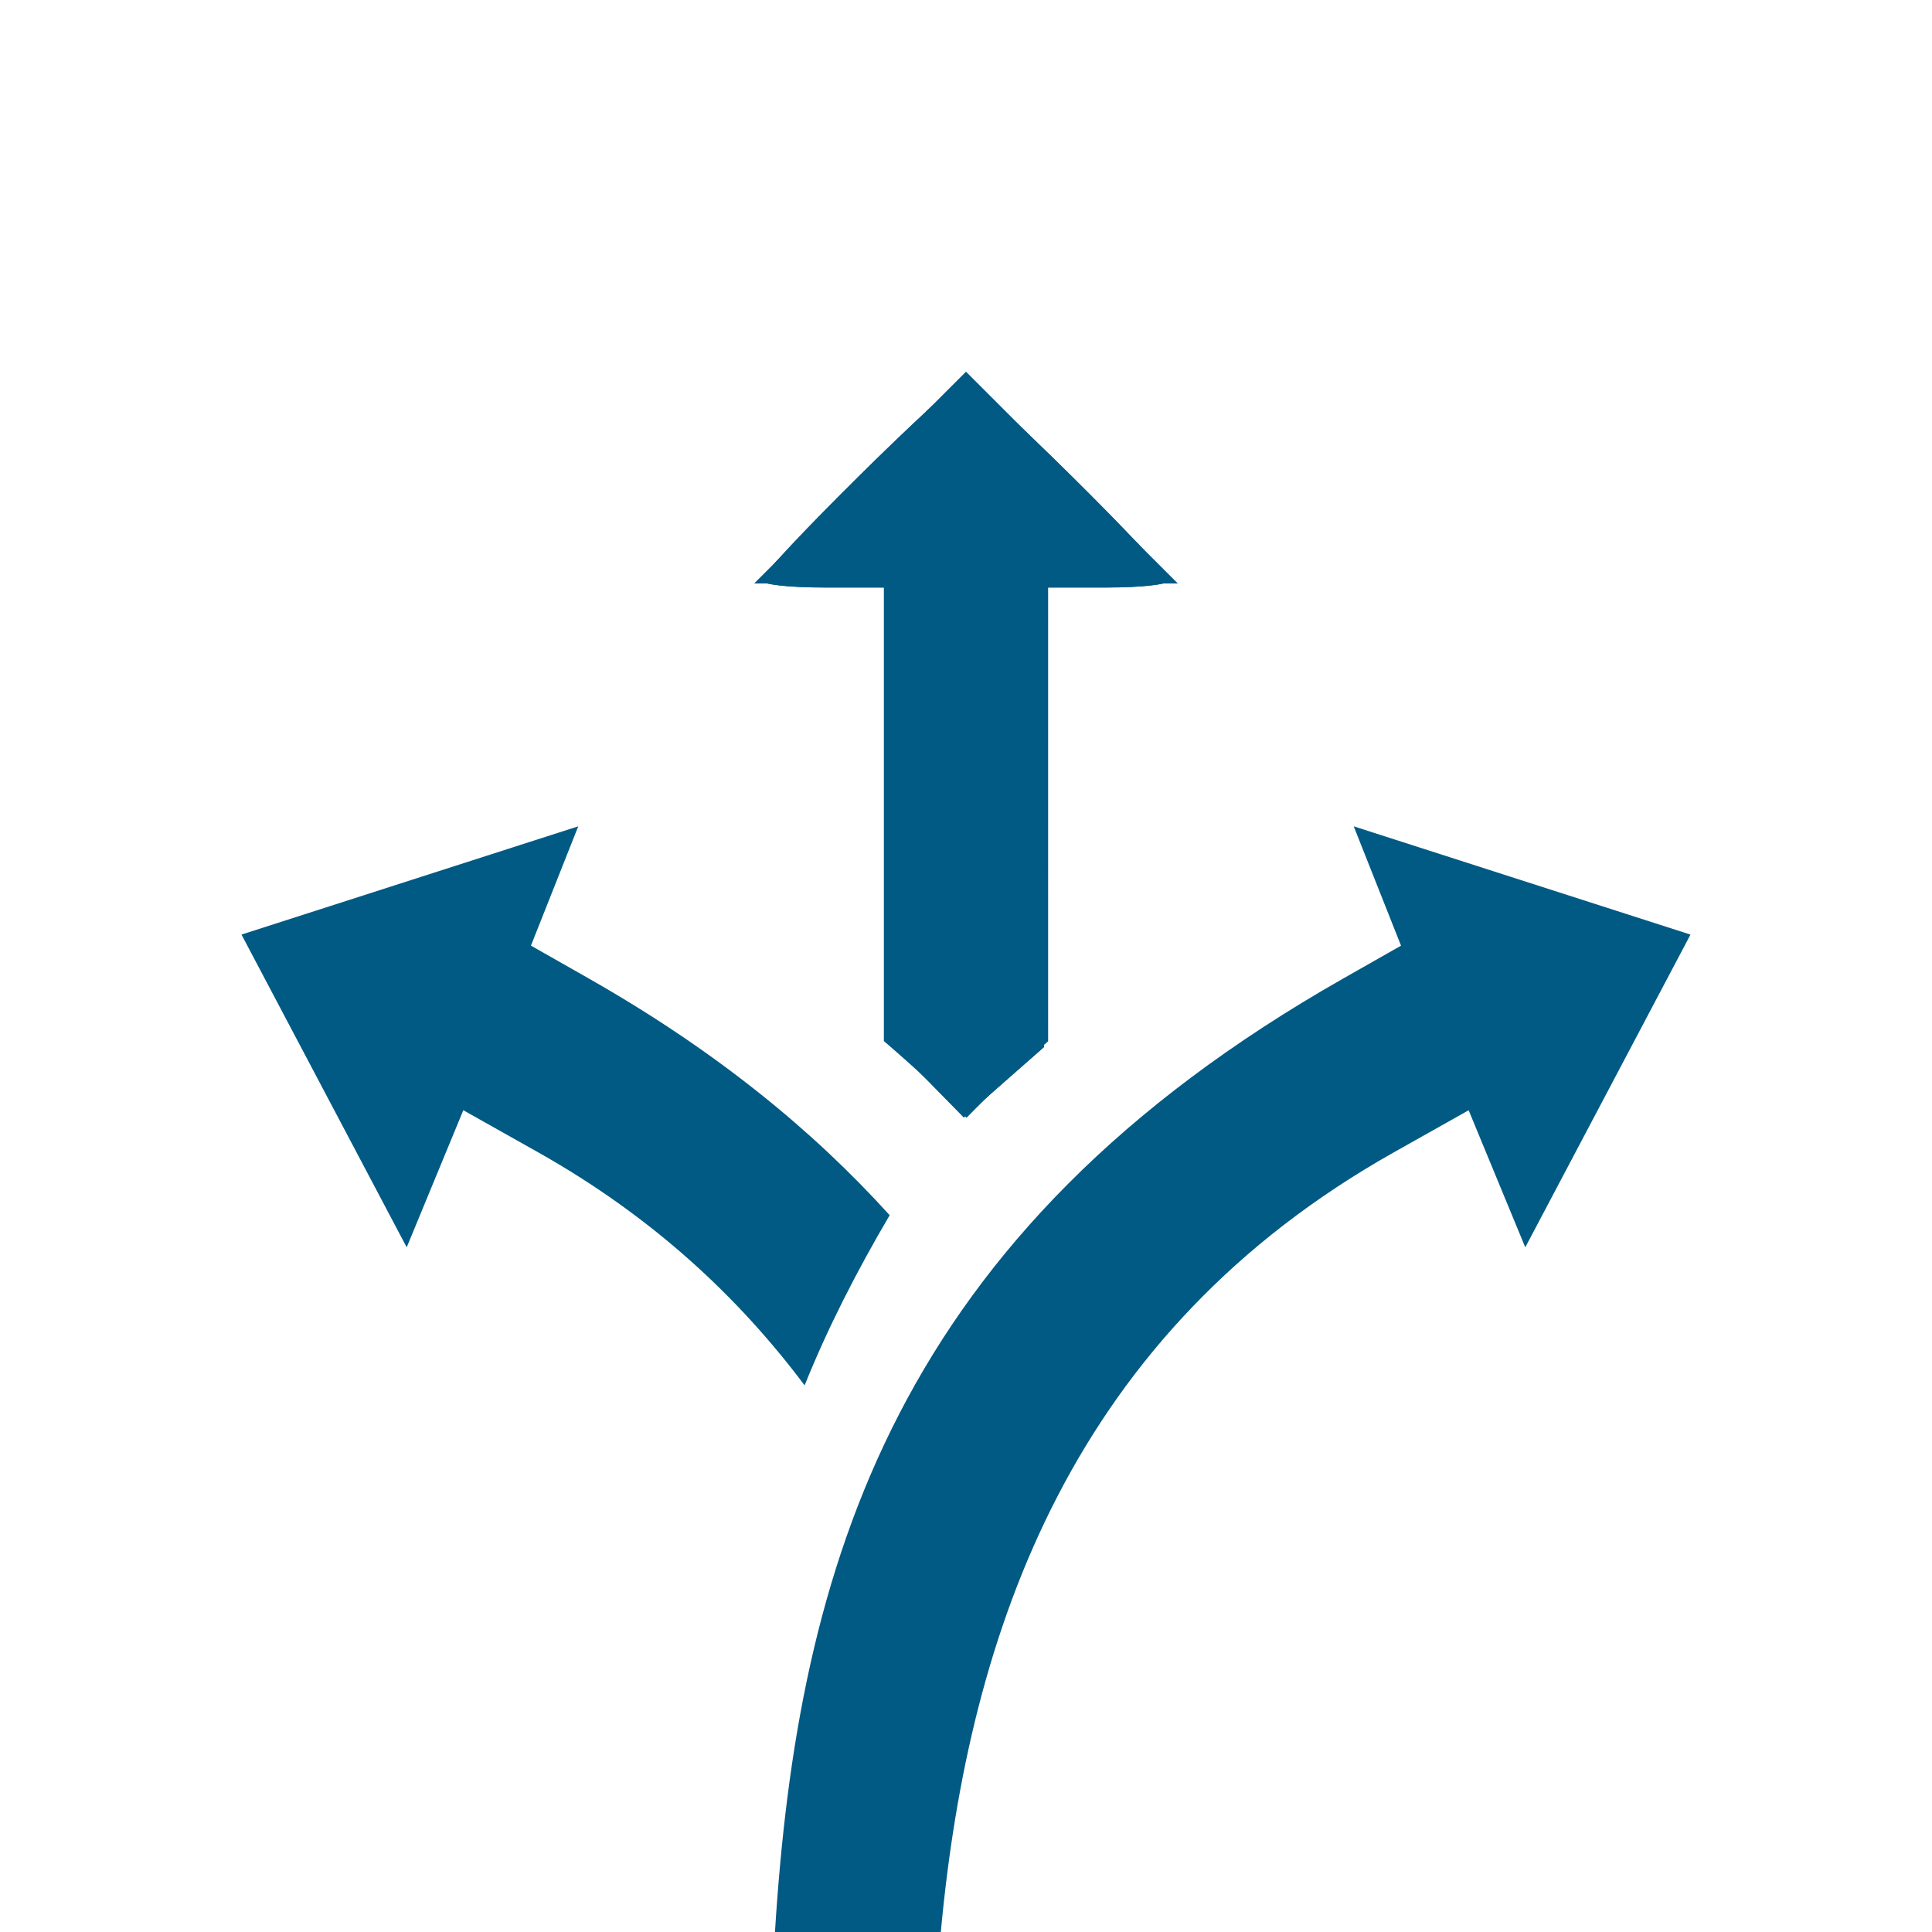
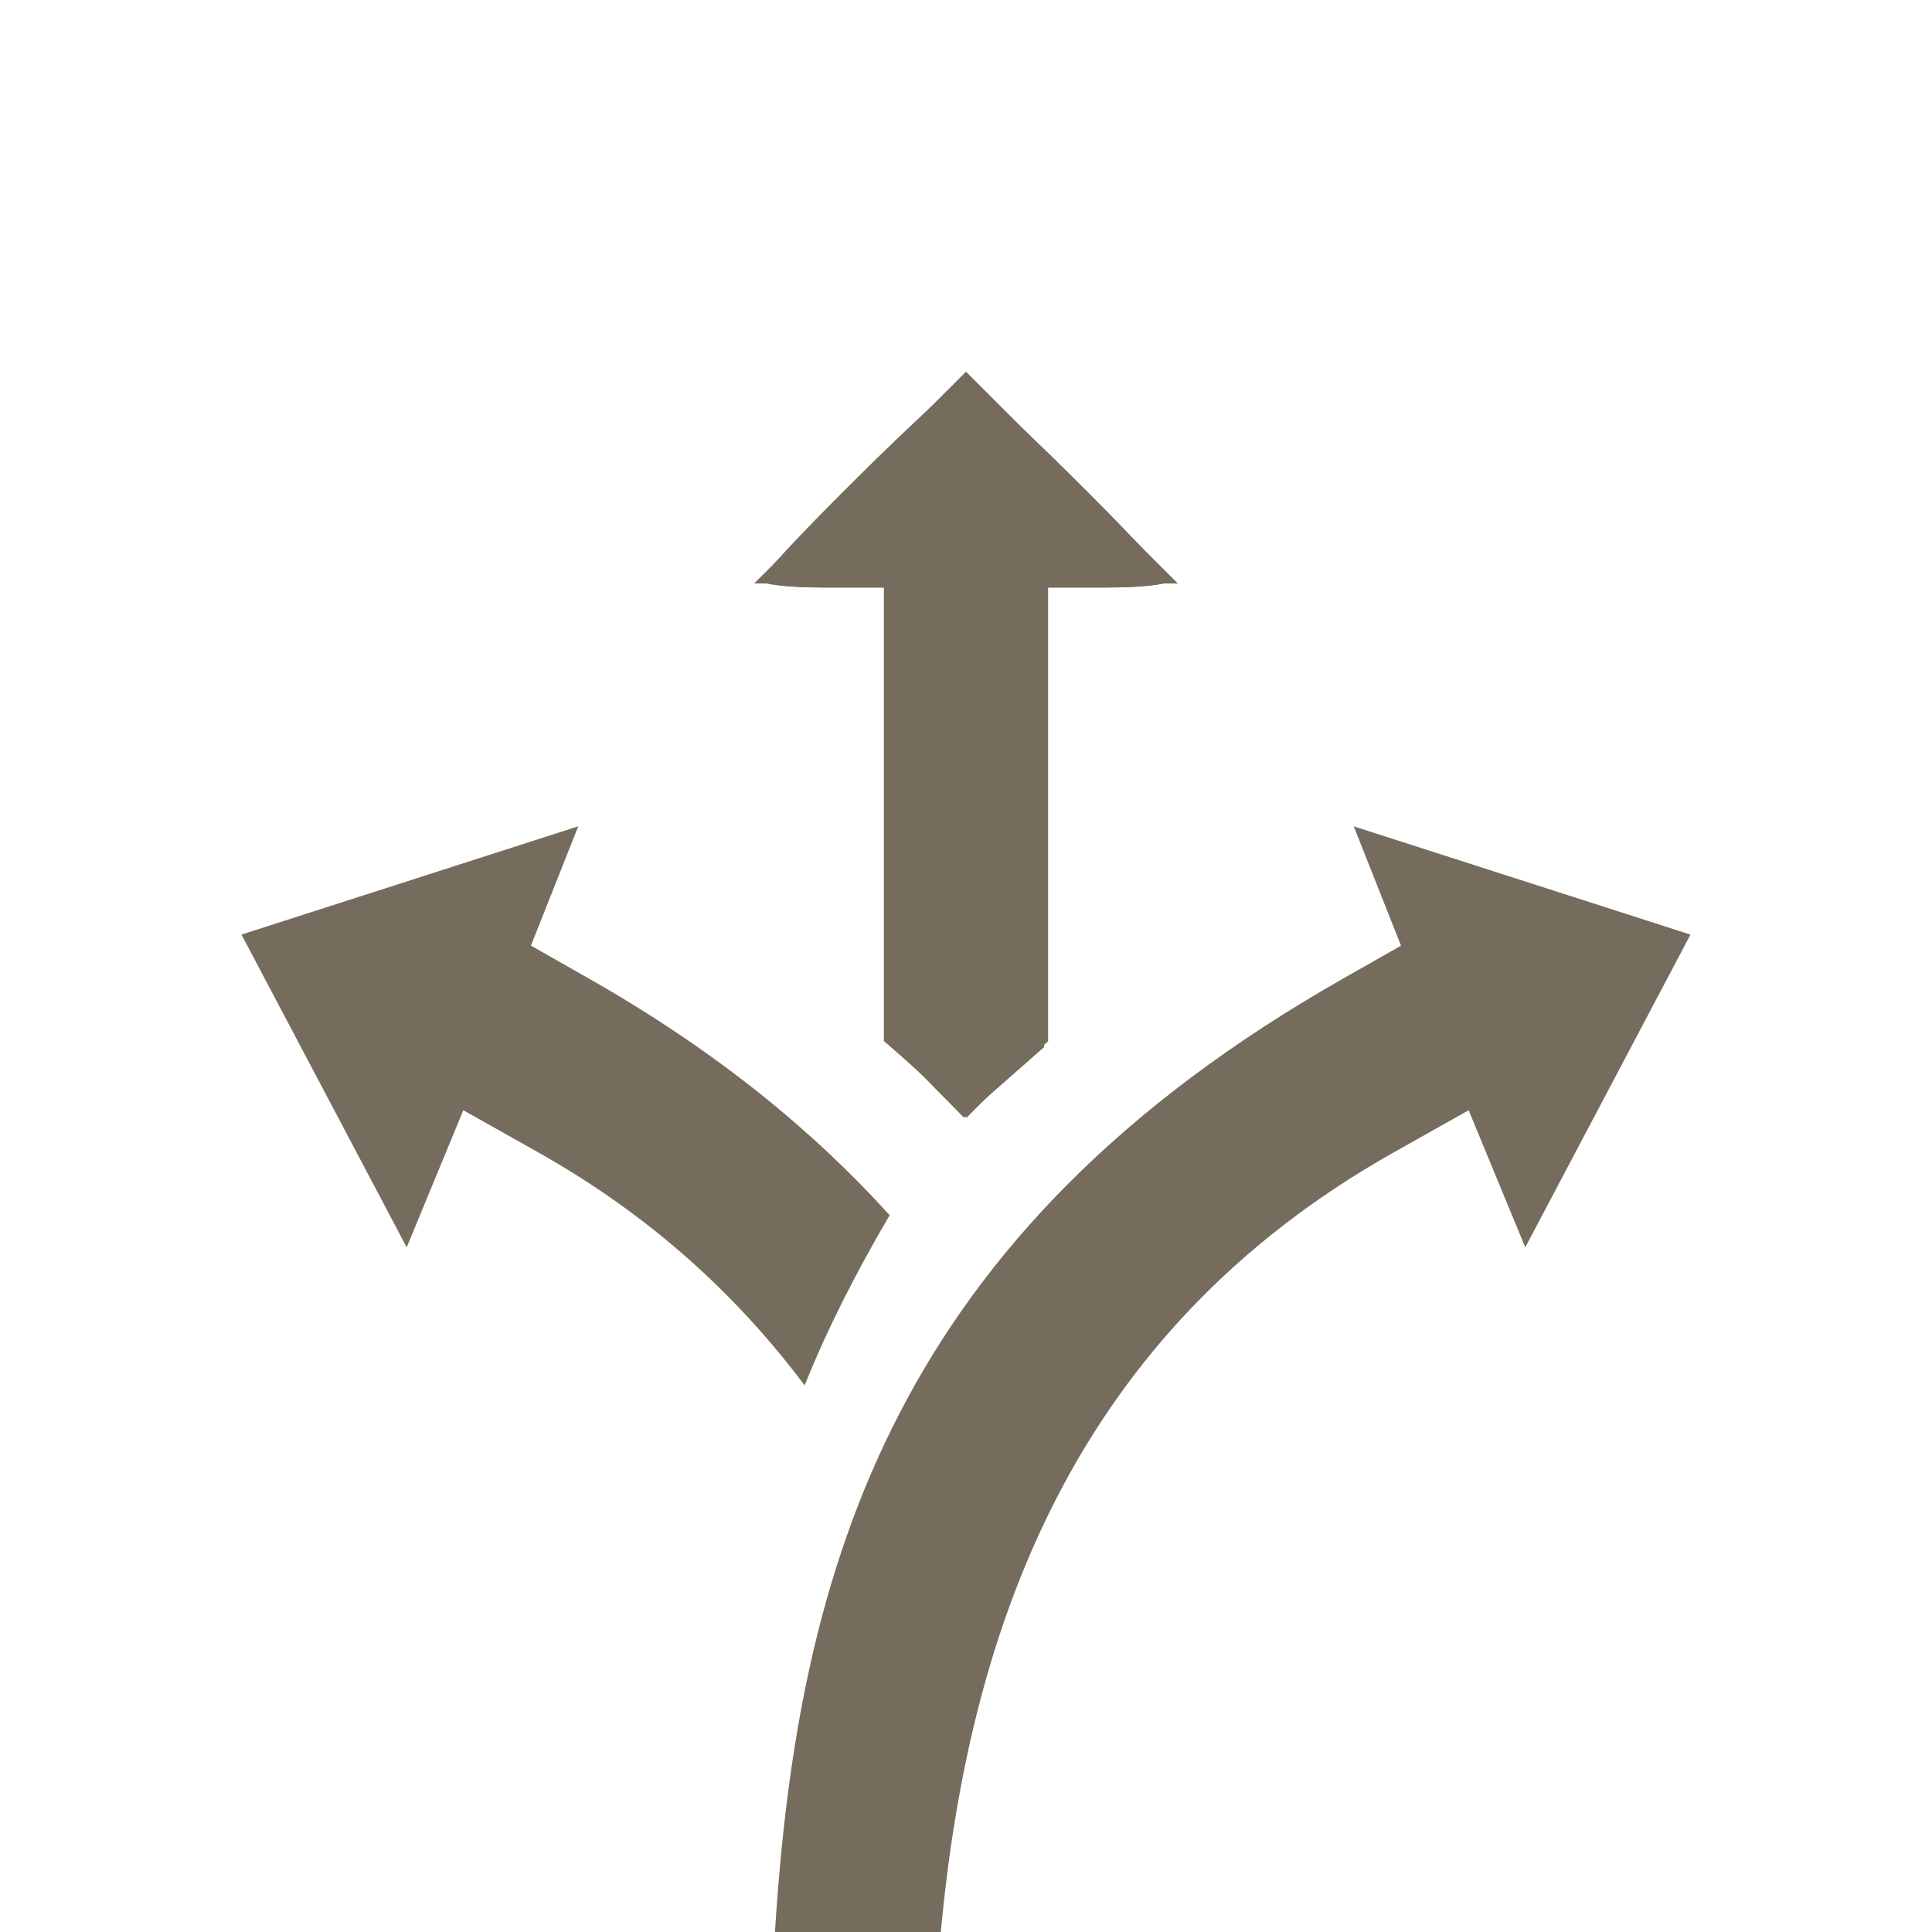
<svg xmlns="http://www.w3.org/2000/svg" width="120" height="120" viewBox="0 0 120 120" id="svg2" version="1.1">
  <defs id="defs4" />
  <g id="layer1" transform="translate(0,-932.3622)">
    <g id="g4404" transform="matrix(1.176951,0,0,1.176951,-64.1676,311.3003)">
-       <path id="path4360" d="m 85.036,571.296 -2.496,6.295 3.025,1.719 c 6.768,3.845 11.877,8.057 15.906,12.508 -1.738,2.958 -3.269,5.944 -4.488,8.98 -3.519,-4.694 -8.064,-8.924 -14.078,-12.307 l -3.934,-2.213 -2.988,7.234 -8.719,-16.504 17.771,-5.713 z" style="color:#000000;font-style:normal;font-variant:normal;font-weight:normal;font-stretch:normal;font-size:medium;line-height:normal;font-family:sans-serif;text-indent:0;text-align:start;text-decoration:none;text-decoration-line:none;text-decoration-style:solid;text-decoration-color:#000000;letter-spacing:normal;word-spacing:normal;text-transform:none;direction:ltr;block-progression:tb;writing-mode:lr-tb;baseline-shift:baseline;text-anchor:start;white-space:normal;clip-rule:nonzero;display:inline;overflow:visible;visibility:visible;opacity:1;isolation:auto;mix-blend-mode:normal;color-interpolation:sRGB;color-interpolation-filters:linearRGB;solid-color:#000000;solid-opacity:1;fill:#005a84;fill-opacity:1;fill-rule:nonzero;stroke:none;stroke-width:8;stroke-linecap:butt;stroke-linejoin:miter;stroke-miterlimit:4;stroke-dasharray:none;stroke-dashoffset:0;stroke-opacity:1;color-rendering:auto;image-rendering:auto;shape-rendering:auto;text-rendering:auto;enable-background:accumulate" />
-       <path id="path4679-7-8" d="m 125.962,571.296 17.771,5.713 -8.719,16.504 -2.988,-7.234 -3.934,2.213 c -16.897,9.504 -22.433,25.073 -23.922,41.154 l -8.752,0 c 1.206,-19.301 6.294,-36.868 30.014,-50.334 l 3.025,-1.719 -2.496,-6.297 z" style="color:#000000;font-style:normal;font-variant:normal;font-weight:normal;font-stretch:normal;font-size:medium;line-height:normal;font-family:sans-serif;text-indent:0;text-align:start;text-decoration:none;text-decoration-line:none;text-decoration-style:solid;text-decoration-color:#000000;letter-spacing:normal;word-spacing:normal;text-transform:none;direction:ltr;block-progression:tb;writing-mode:lr-tb;baseline-shift:baseline;text-anchor:start;white-space:normal;clip-rule:nonzero;display:inline;overflow:visible;visibility:visible;opacity:1;isolation:auto;mix-blend-mode:normal;color-interpolation:sRGB;color-interpolation-filters:linearRGB;solid-color:#000000;solid-opacity:1;fill:#005a84;fill-opacity:1;fill-rule:nonzero;stroke:none;stroke-width:8;stroke-linecap:butt;stroke-linejoin:miter;stroke-miterlimit:4;stroke-dasharray:none;stroke-dashoffset:0;stroke-opacity:1;color-rendering:auto;image-rendering:auto;shape-rendering:auto;text-rendering:auto;enable-background:accumulate" />
-       <g transform="translate(0,2)" id="g4399">
-         <path style="color:#000000;font-style:normal;font-variant:normal;font-weight:normal;font-stretch:normal;font-size:medium;line-height:normal;font-family:sans-serif;text-indent:0;text-align:start;text-decoration:none;text-decoration-line:none;text-decoration-style:solid;text-decoration-color:#000000;letter-spacing:normal;word-spacing:normal;text-transform:none;direction:ltr;block-progression:tb;writing-mode:lr-tb;baseline-shift:baseline;text-anchor:start;white-space:normal;clip-rule:nonzero;display:inline;overflow:visible;visibility:visible;opacity:1;isolation:auto;mix-blend-mode:normal;color-interpolation:sRGB;color-interpolation-filters:linearRGB;solid-color:#000000;solid-opacity:1;fill:#005a84;fill-opacity:1;fill-rule:nonzero;stroke:none;stroke-width:8;stroke-linecap:butt;stroke-linejoin:miter;stroke-miterlimit:4;stroke-dasharray:none;stroke-dashoffset:0;stroke-opacity:1;color-rendering:auto;image-rendering:auto;shape-rendering:auto;text-rendering:auto;enable-background:accumulate" d="m 105.499,545.302 11.178,11.176 -6.844,0 0,24.164 c -1.531,1.326 -2.973,2.667 -4.305,4.033 -1.361,-1.376 -2.821,-2.723 -4.363,-4.047 l 0,-24.15 -6.844,0 11.178,-11.176 z" id="path4366" />
-         <path style="opacity:0.98;fill:#005a84;fill-opacity:1;stroke:none;stroke-width:0.1;stroke-opacity:0" d="m 103.3,582.532 -2.088,-2.128 0,-11.856 0,-11.856 -3.25,0 c -1.788,0 -3.25,-0.165 -3.25,-0.366 0,-0.574 10.17,-10.634 10.75,-10.634 0.58,0 10.75,10.06 10.75,10.634 0,0.202 -1.462,0.366 -3.25,0.366 l -3.25,0 -0.047,12.125 -0.047,12.125 -2.115,1.859 -2.115,1.859 -2.088,-2.128 z" id="path4370" />
-         <path style="opacity:0.98;fill:#005a84;fill-opacity:1;stroke:none;stroke-width:0.1;stroke-opacity:0" d="m 103.3,582.532 -2.088,-2.128 0,-11.856 0,-11.856 -3.25,0 c -1.788,0 -3.25,-0.165 -3.25,-0.366 0,-0.574 10.17,-10.634 10.75,-10.634 0.58,0 10.75,10.06 10.75,10.634 0,0.202 -1.462,0.366 -3.25,0.366 l -3.25,0 -0.047,12.125 -0.047,12.125 -2.115,1.859 -2.115,1.859 -2.088,-2.128 z" id="path4372" />
+       <g id="g4143">
+         <path style="color:#000000;font-style:normal;font-variant:normal;font-weight:normal;font-stretch:normal;font-size:medium;line-height:normal;font-family:sans-serif;text-indent:0;text-align:start;text-decoration:none;text-decoration-line:none;text-decoration-style:solid;text-decoration-color:#000000;letter-spacing:normal;word-spacing:normal;text-transform:none;direction:ltr;block-progression:tb;writing-mode:lr-tb;baseline-shift:baseline;text-anchor:start;white-space:normal;clip-rule:nonzero;display:inline;overflow:visible;visibility:visible;opacity:1;isolation:auto;mix-blend-mode:normal;color-interpolation:sRGB;color-interpolation-filters:linearRGB;solid-color:#000000;solid-opacity:1;fill:#756c5e;fill-opacity:1;fill-rule:nonzero;stroke:none;stroke-width:8;stroke-linecap:butt;stroke-linejoin:miter;stroke-miterlimit:4;stroke-dasharray:none;stroke-dashoffset:0;stroke-opacity:1;color-rendering:auto;image-rendering:auto;shape-rendering:auto;text-rendering:auto;enable-background:accumulate" d="m 85.036,571.296 -2.496,6.295 3.025,1.719 c 6.768,3.845 11.877,8.057 15.906,12.508 -1.738,2.958 -3.269,5.944 -4.488,8.98 -3.519,-4.694 -8.064,-8.924 -14.078,-12.307 l -3.934,-2.213 -2.988,7.234 -8.719,-16.504 17.771,-5.713 z" id="path4360" />
+         <path style="color:#000000;font-style:normal;font-variant:normal;font-weight:normal;font-stretch:normal;font-size:medium;line-height:normal;font-family:sans-serif;text-indent:0;text-align:start;text-decoration:none;text-decoration-line:none;text-decoration-style:solid;text-decoration-color:#000000;letter-spacing:normal;word-spacing:normal;text-transform:none;direction:ltr;block-progression:tb;writing-mode:lr-tb;baseline-shift:baseline;text-anchor:start;white-space:normal;clip-rule:nonzero;display:inline;overflow:visible;visibility:visible;opacity:1;isolation:auto;mix-blend-mode:normal;color-interpolation:sRGB;color-interpolation-filters:linearRGB;solid-color:#000000;solid-opacity:1;fill:#756c5e;fill-opacity:1;fill-rule:nonzero;stroke:none;stroke-width:8;stroke-linecap:butt;stroke-linejoin:miter;stroke-miterlimit:4;stroke-dasharray:none;stroke-dashoffset:0;stroke-opacity:1;color-rendering:auto;image-rendering:auto;shape-rendering:auto;text-rendering:auto;enable-background:accumulate" d="m 125.962,571.296 17.771,5.713 -8.719,16.504 -2.988,-7.234 -3.934,2.213 c -16.897,9.504 -22.433,25.073 -23.922,41.154 l -8.752,0 c 1.206,-19.301 6.294,-36.868 30.014,-50.334 l 3.025,-1.719 -2.496,-6.297 z" id="path4679-7-8" />
+         <path style="color:#000000;font-style:normal;font-variant:normal;font-weight:normal;font-stretch:normal;font-size:medium;line-height:normal;font-family:sans-serif;text-indent:0;text-align:start;text-decoration:none;text-decoration-line:none;text-decoration-style:solid;text-decoration-color:#000000;letter-spacing:normal;word-spacing:normal;text-transform:none;direction:ltr;block-progression:tb;writing-mode:lr-tb;baseline-shift:baseline;text-anchor:start;white-space:normal;clip-rule:nonzero;display:inline;overflow:visible;visibility:visible;opacity:1;isolation:auto;mix-blend-mode:normal;color-interpolation:sRGB;color-interpolation-filters:linearRGB;solid-color:#000000;solid-opacity:1;fill:#756c5e;fill-opacity:1;fill-rule:nonzero;stroke:none;stroke-width:8;stroke-linecap:butt;stroke-linejoin:miter;stroke-miterlimit:4;stroke-dasharray:none;stroke-dashoffset:0;stroke-opacity:1;color-rendering:auto;image-rendering:auto;shape-rendering:auto;text-rendering:auto;enable-background:accumulate" d="m 105.499,547.302 11.178,11.176 -6.844,0 0,24.164 c -1.531,1.326 -2.973,2.667 -4.305,4.033 -1.361,-1.376 -2.821,-2.723 -4.363,-4.047 l 0,-24.15 -6.844,0 11.178,-11.176 z" id="path4366" />
+         <path style="opacity:0.98;fill:#756c5e;fill-opacity:1;stroke:none;stroke-width:0.1;stroke-opacity:0" d="m 103.3,584.532 -2.088,-2.128 0,-11.856 0,-11.856 -3.25,0 c -1.788,0 -3.25,-0.165 -3.25,-0.366 0,-0.574 10.17,-10.634 10.75,-10.634 0.58,0 10.75,10.06 10.75,10.634 0,0.202 -1.462,0.366 -3.25,0.366 l -3.25,0 -0.047,12.125 -0.047,12.125 -2.115,1.859 -2.115,1.859 -2.088,-2.128 z" id="path4370" />
+         <path style="opacity:0.98;fill:#756c5e;fill-opacity:1;stroke:none;stroke-width:0.1;stroke-opacity:0" d="m 103.3,584.532 -2.088,-2.128 0,-11.856 0,-11.856 -3.25,0 c -1.788,0 -3.25,-0.165 -3.25,-0.366 0,-0.574 10.17,-10.634 10.75,-10.634 0.58,0 10.75,10.06 10.75,10.634 0,0.202 -1.462,0.366 -3.25,0.366 l -3.25,0 -0.047,12.125 -0.047,12.125 -2.115,1.859 -2.115,1.859 -2.088,-2.128 z" id="path4372" />
      </g>
    </g>
  </g>
</svg>
